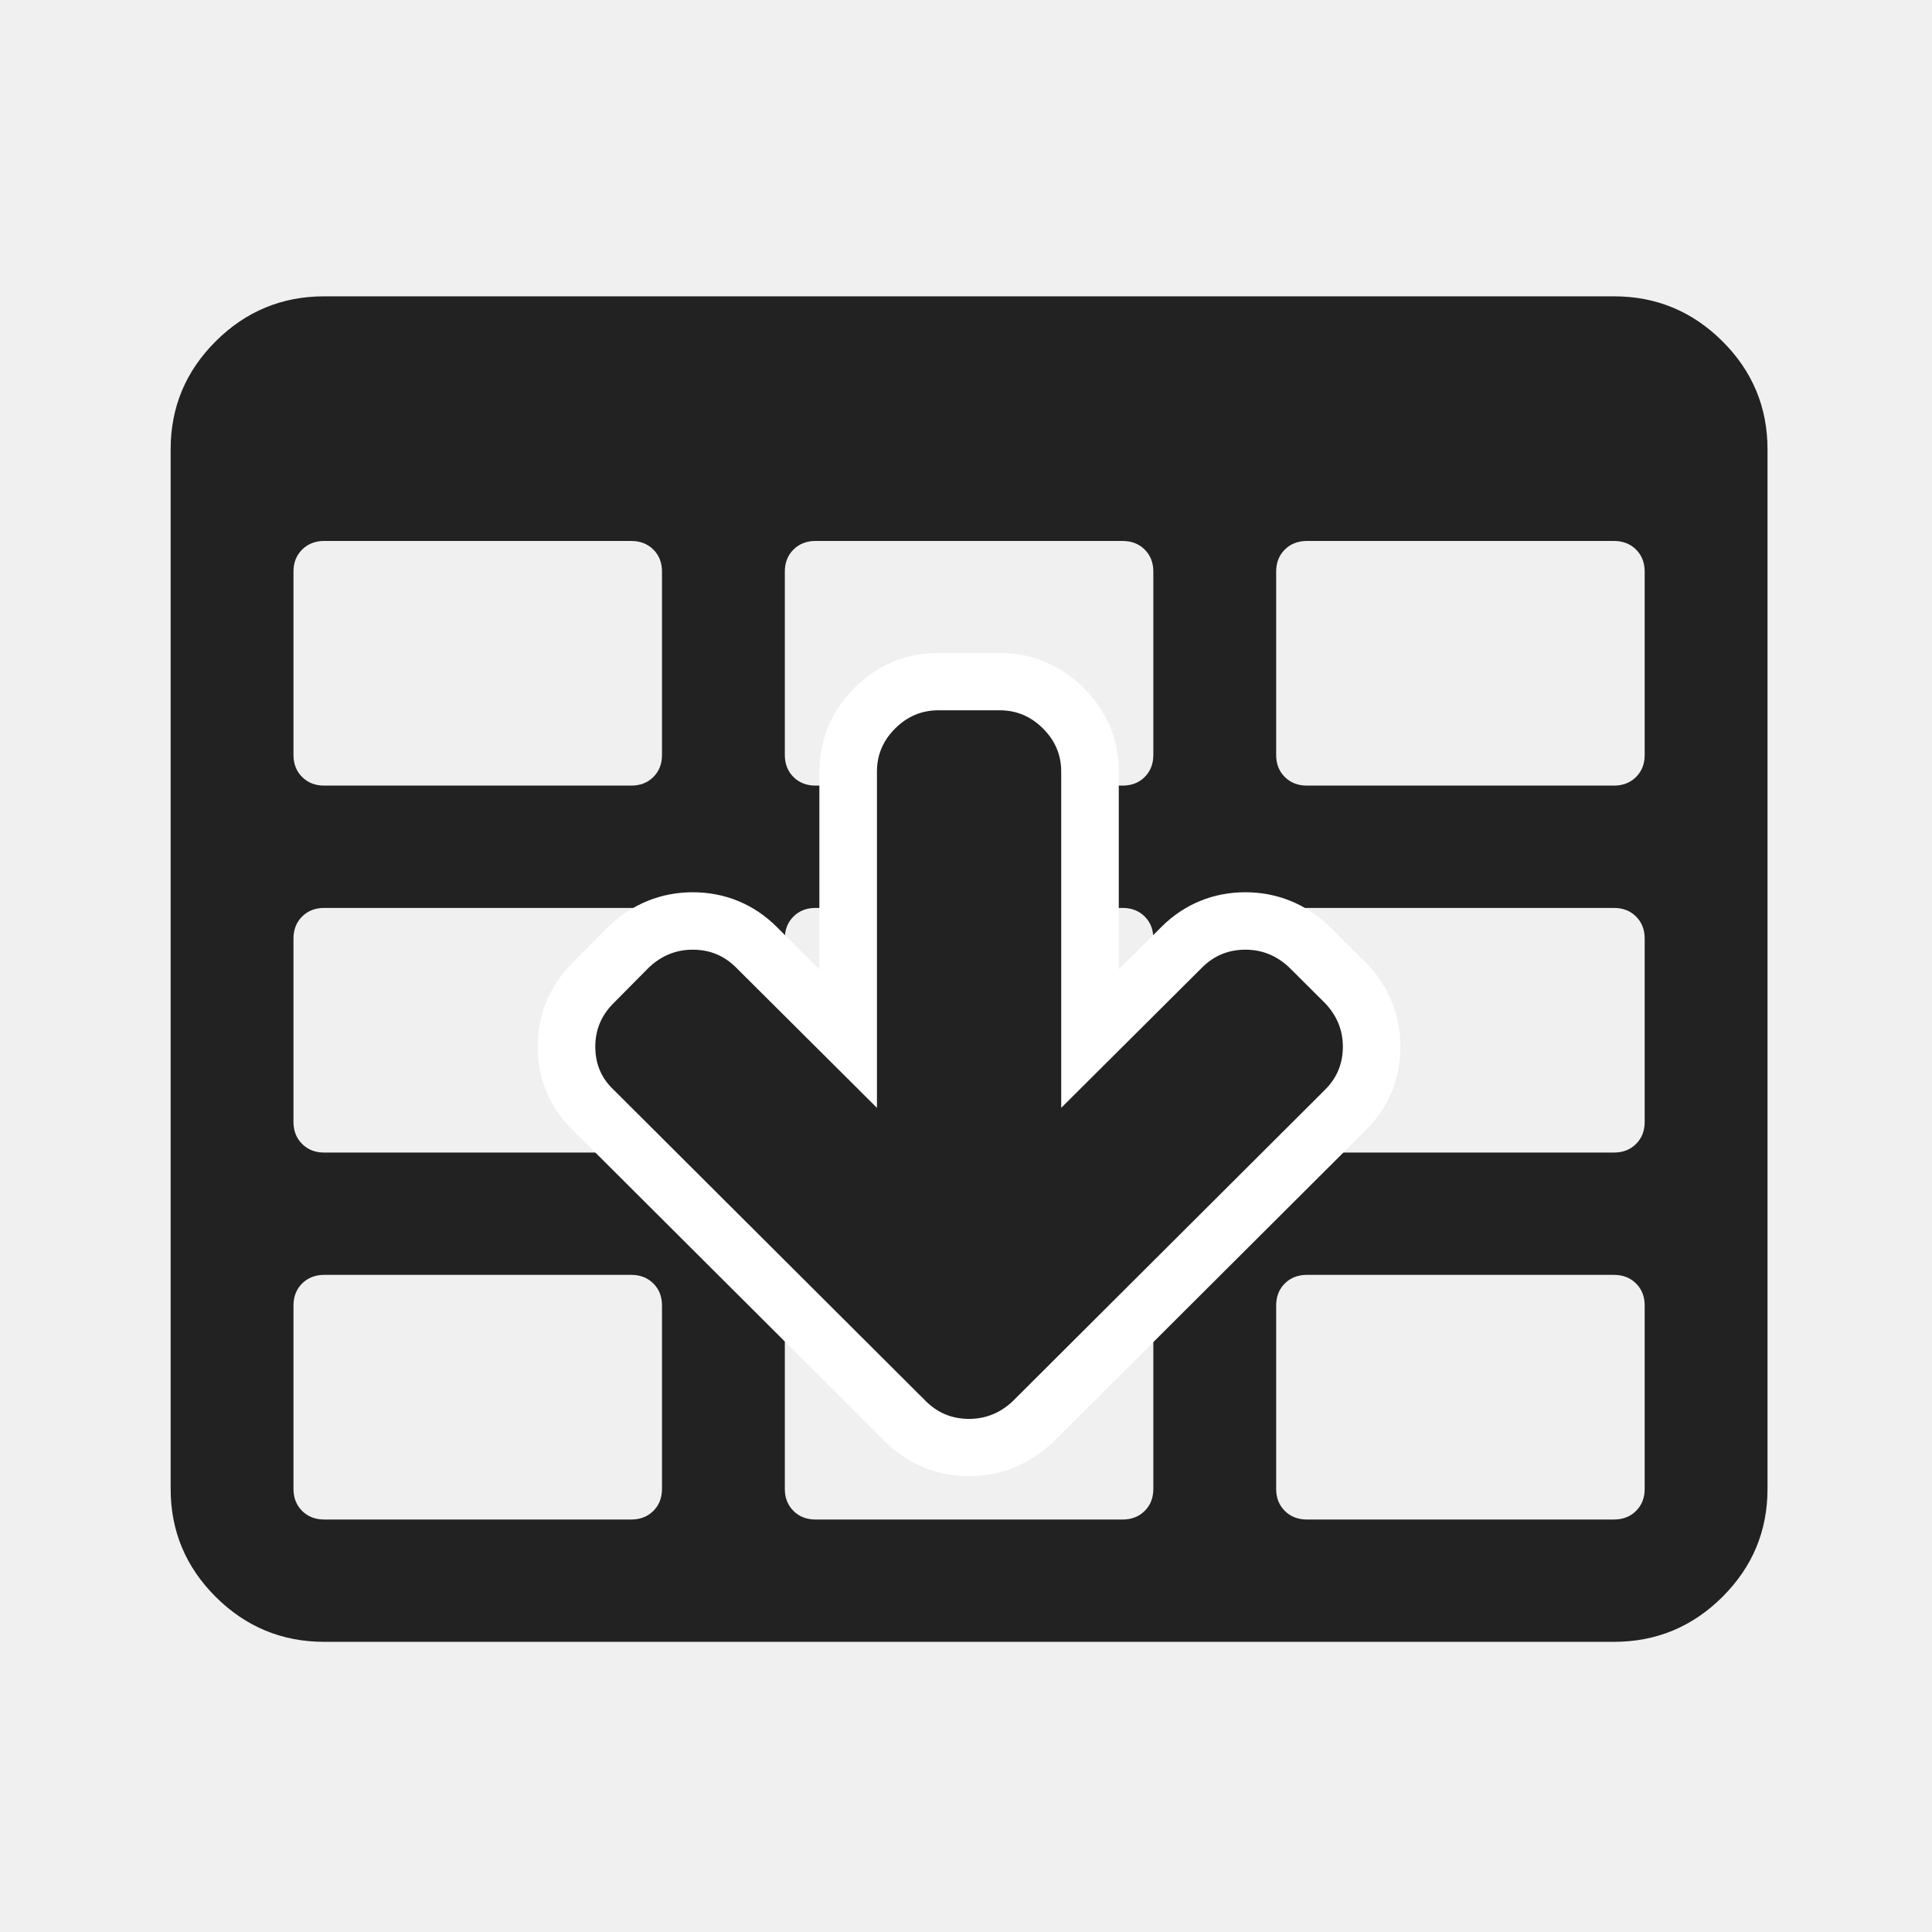
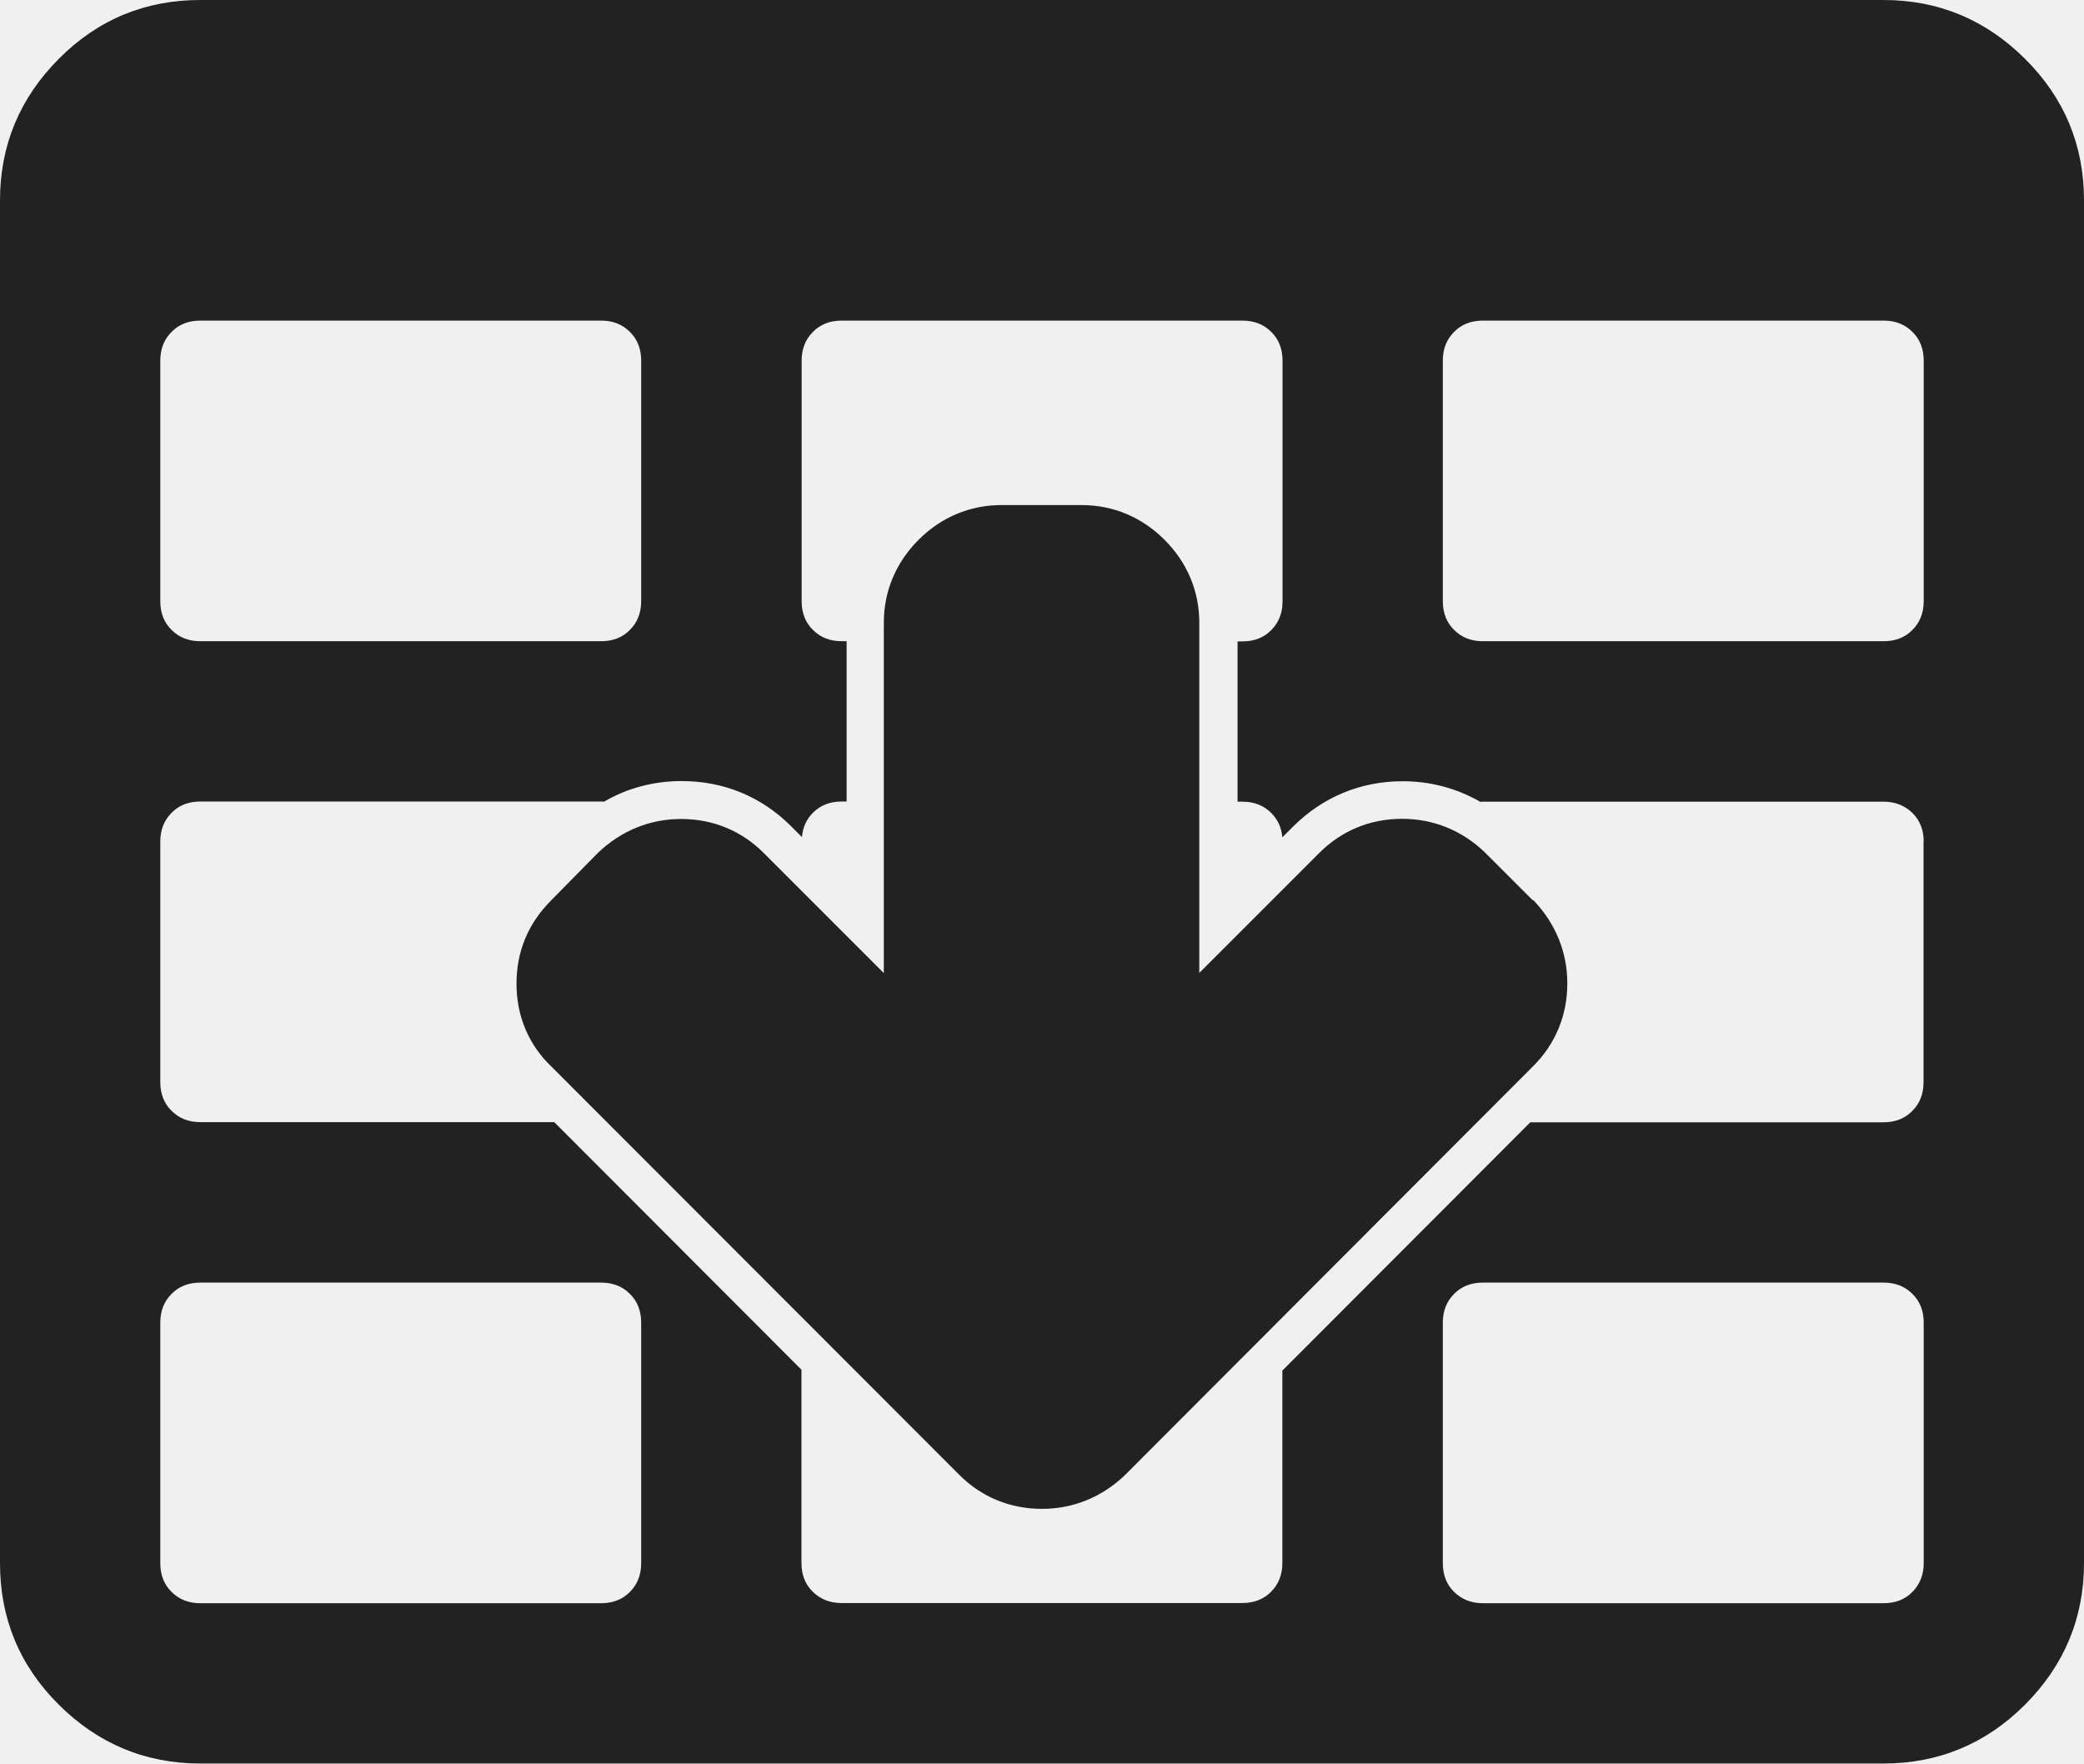
- <svg xmlns="http://www.w3.org/2000/svg" version="1.1" style="enable-background:new 0 0 1792 1792;" xml:space="preserve" width="1792" height="1792">
-   <rect id="backgroundrect" width="100%" height="100%" x="0" y="0" fill="none" stroke="none" />
+ <svg xmlns="http://www.w3.org/2000/svg" version="1.1" id="Layer_1" x="0px" y="0px" viewBox="0 0 1181.8 1000" style="enable-background:new 0 0 1181.8 1000;" xml:space="preserve">
  <style type="text/css">
	.st0{fill:#222222;}
- 	.st1{fill:#FFFFFF;}
</style>
-   <g class="currentLayer" style="">
-     <path class="st0 selected" d="M614.021,1381.04 v-170.182 c0,-8.243 -2.67,-15.068 -8.011,-20.386 s-12.195,-7.977 -20.473,-7.977 H300.703 c-8.278,0 -15.132,2.659 -20.473,7.977 s-8.011,12.143 -8.011,20.386 v170.182 c0,8.243 2.67,15.068 8.011,20.386 s12.195,7.977 20.473,7.977 h284.835 c8.278,0 15.132,-2.659 20.473,-7.977 S614.021,1389.283 614.021,1381.04 zM614.021,1040.675 V870.493 c0,-8.243 -2.67,-15.068 -8.011,-20.386 s-12.195,-7.977 -20.473,-7.977 H300.703 c-8.278,0 -15.132,2.659 -20.473,7.977 s-8.011,12.143 -8.011,20.386 v170.182 c0,8.243 2.67,15.068 8.011,20.386 s12.195,7.977 20.473,7.977 h284.835 c8.278,0 15.132,-2.659 20.473,-7.977 S614.021,1048.918 614.021,1040.675 zM1069.758,1381.04 v-170.182 c0,-8.243 -2.67,-15.068 -8.011,-20.386 s-12.195,-7.977 -20.473,-7.977 H756.439 c-8.278,0 -15.132,2.659 -20.473,7.977 s-8.011,12.143 -8.011,20.386 v170.182 c0,8.243 2.67,15.068 8.011,20.386 s12.195,7.977 20.473,7.977 h284.835 c8.278,0 15.132,-2.659 20.473,-7.977 S1069.758,1389.283 1069.758,1381.04 zM614.021,700.311 V530.13 c0,-8.243 -2.67,-15.068 -8.011,-20.386 s-12.195,-7.977 -20.473,-7.977 H300.703 c-8.278,0 -15.132,2.659 -20.473,7.977 s-8.011,12.143 -8.011,20.386 v170.182 c0,8.243 2.67,15.068 8.011,20.386 s12.195,7.977 20.473,7.977 h284.835 c8.278,0 15.132,-2.659 20.473,-7.977 S614.021,708.554 614.021,700.311 zM1069.758,1040.675 V870.493 c0,-8.243 -2.67,-15.068 -8.011,-20.386 s-12.195,-7.977 -20.473,-7.977 H756.439 c-8.278,0 -15.132,2.659 -20.473,7.977 s-8.011,12.143 -8.011,20.386 v170.182 c0,8.243 2.67,15.068 8.011,20.386 s12.195,7.977 20.473,7.977 h284.835 c8.278,0 15.132,-2.659 20.473,-7.977 S1069.758,1048.918 1069.758,1040.675 zM1525.496,1381.04 v-170.182 c0,-8.243 -2.67,-15.068 -8.011,-20.386 s-12.195,-7.977 -20.473,-7.977 h-284.835 c-8.278,0 -15.132,2.659 -20.473,7.977 s-8.011,12.143 -8.011,20.386 v170.182 c0,8.243 2.67,15.068 8.011,20.386 s12.195,7.977 20.473,7.977 h284.835 c8.278,0 15.132,-2.659 20.473,-7.977 S1525.496,1389.283 1525.496,1381.04 zM1069.758,700.311 V530.13 c0,-8.243 -2.67,-15.068 -8.011,-20.386 s-12.195,-7.977 -20.473,-7.977 H756.439 c-8.278,0 -15.132,2.659 -20.473,7.977 s-8.011,12.143 -8.011,20.386 v170.182 c0,8.243 2.67,15.068 8.011,20.386 s12.195,7.977 20.473,7.977 h284.835 c8.278,0 15.132,-2.659 20.473,-7.977 S1069.758,708.554 1069.758,700.311 zM1525.496,1040.675 V870.493 c0,-8.243 -2.67,-15.068 -8.011,-20.386 s-12.195,-7.977 -20.473,-7.977 h-284.835 c-8.278,0 -15.132,2.659 -20.473,7.977 s-8.011,12.143 -8.011,20.386 v170.182 c0,8.243 2.67,15.068 8.011,20.386 s12.195,7.977 20.473,7.977 h284.835 c8.278,0 15.132,-2.659 20.473,-7.977 S1525.496,1048.918 1525.496,1040.675 zM1525.496,700.311 V530.13 c0,-8.243 -2.67,-15.068 -8.011,-20.386 s-12.195,-7.977 -20.473,-7.977 h-284.835 c-8.278,0 -15.132,2.659 -20.473,7.977 s-8.011,12.143 -8.011,20.386 v170.182 c0,8.243 2.67,15.068 8.011,20.386 s12.195,7.977 20.473,7.977 h284.835 c8.278,0 15.132,-2.659 20.473,-7.977 S1525.496,708.554 1525.496,700.311 zM1639.43,416.675 v964.364 c0,39 -13.975,72.416 -41.835,100.159 s-61.418,41.659 -100.582,41.659 H300.703 c-39.165,0 -72.722,-13.916 -100.582,-41.659 s-41.835,-61.159 -41.835,-100.159 V416.675 c0,-39 13.975,-72.416 41.835,-100.159 s61.418,-41.659 100.582,-41.659 h1196.308 c39.165,0 72.722,13.916 100.582,41.659 S1639.43,377.675 1639.43,416.675 z" id="svg_1" />
-     <g id="svg_2" class="selected">
-       <path class="st0" d="M898.856,1342.749 c-22.698,0 -43.081,-8.332 -58.925,-24.198 l-289.464,-288.689 c-16.378,-15.511 -25.012,-35.898 -25.012,-58.943 c0,-22.868 8.278,-42.723 24.656,-59.032 l32.845,-33.15 c0.178,-0.177 0.445,-0.443 0.623,-0.62 c16.467,-15.511 36.762,-23.666 58.836,-23.666 c22.698,0 43.081,8.332 58.925,24.198 l85.273,84.914 V715.556 c0,-22.248 8.545,-42.545 24.745,-58.677 s36.584,-24.641 58.925,-24.641 h56.967 c22.342,0 42.725,8.509 58.925,24.641 s24.745,36.43 24.745,58.677 v247.827 l85.273,-84.914 c15.933,-15.866 36.227,-24.198 58.925,-24.198 c22.075,0 42.458,8.155 58.836,23.666 c0.178,0.177 0.356,0.355 0.534,0.532 l33.379,33.239 c0.178,0.177 0.356,0.355 0.534,0.532 c15.577,16.398 23.766,36.607 23.766,58.589 c0,22.602 -8.367,42.9 -24.3,58.677 l-289.731,288.955 c-0.178,0.177 -0.356,0.355 -0.534,0.532 C941.315,1334.506 920.931,1342.749 898.856,1342.749 z" id="svg_3" />
-       <path class="st1" d="M927.34,658.829 c15.399,0 28.751,5.584 40.055,16.841 s16.912,24.552 16.912,39.886 v312 l130.846,-130.295 c10.948,-10.902 24.3,-16.398 40.055,-16.398 c15.399,0 28.929,5.495 40.5,16.398 l33.379,33.239 c10.948,11.523 16.467,24.995 16.467,40.33 c0,15.689 -5.519,28.984 -16.467,39.886 l-289.731,288.955 c-11.571,10.902 -25.101,16.398 -40.5,16.398 c-15.755,0 -29.107,-5.495 -40.055,-16.398 l-289.731,-288.955 c-11.304,-10.636 -16.912,-23.932 -16.912,-39.886 c0,-15.689 5.608,-29.073 16.912,-40.33 l32.934,-33.239 c11.571,-10.902 25.101,-16.398 40.5,-16.398 c15.755,0 29.107,5.495 40.055,16.398 l130.846,130.295 v-312 c0,-15.334 5.608,-28.63 16.912,-39.886 s24.656,-16.841 40.055,-16.841 L927.34,658.829 M927.34,605.647 h-56.967 c-29.641,0 -56.522,11.168 -77.796,32.441 c-21.363,21.273 -32.578,48.041 -32.578,77.468 v183.566 l-39.699,-39.532 c-21.007,-20.918 -47.888,-31.998 -77.796,-31.998 c-29.018,0 -55.721,10.725 -77.173,30.934 c-0.445,0.443 -0.89,0.886 -1.335,1.241 l-32.845,33.15 c-21.185,21.184 -32.4,48.041 -32.4,77.823 c0,30.402 11.393,57.259 33.023,77.911 l289.286,288.511 c21.007,20.918 47.977,31.998 77.885,31.998 c29.018,0 55.721,-10.725 77.173,-30.934 c0.356,-0.355 0.712,-0.709 1.068,-1.064 l289.731,-288.955 c21.007,-20.918 32.044,-47.686 32.044,-77.468 c0,-28.895 -10.77,-55.486 -31.065,-76.848 c-0.356,-0.355 -0.712,-0.709 -1.068,-1.064 l-33.379,-33.239 c-0.356,-0.355 -0.712,-0.709 -1.068,-1.064 c-21.452,-20.209 -48.155,-30.934 -77.173,-30.934 c-29.908,0 -56.789,11.08 -77.796,31.998 l-39.699,39.532 V715.556 c0,-29.516 -11.215,-56.284 -32.578,-77.468 C983.862,616.904 956.98,605.647 927.34,605.647 L927.34,605.647 z" id="svg_4" />
-     </g>
-   </g>
+   <path class="st0" d="M869.8,510.7c12.4,13.1,19,29.3,19,46.9c0,18.1-6.7,34.4-19.4,47L638.2,836.2c-0.1,0.1-0.3,0.3-0.4,0.4  c-13,12.4-29.3,19-46.9,19c-18.1,0-34.4-6.7-47-19.4L312.9,605c-13.1-12.4-20-28.8-20-47.2c0-18.3,6.6-34.2,19.7-47.3l26.2-26.6  c0.1-0.1,0.4-0.4,0.5-0.5c13.1-12.4,29.3-19,46.9-19c18.1,0,34.4,6.7,47,19.4l68,68V353.1c0-17.8,6.8-34.1,19.7-47  c12.9-12.9,29.2-19.7,47-19.7h45.5c17.8,0,34.1,6.8,47,19.7c12.9,12.9,19.7,29.2,19.7,47v198.6l68-68c12.7-12.7,28.9-19.4,47-19.4  c17.6,0,33.9,6.5,46.9,19c0.1,0.1,0.3,0.3,0.4,0.4l26.6,26.6C869.5,510.4,869.7,510.6,869.8,510.7z M1181.8,113.6v772.7  c0,31.2-11.2,58-33.4,80.3c-22.2,22.2-49,33.4-80.3,33.4H113.6c-31.2,0-58-11.2-80.3-33.4S0,917.6,0,886.4V113.6  c0-31.2,11.2-58,33.4-80.3S82.4,0,113.6,0h954.5c31.2,0,58,11.2,80.3,33.4C1170.7,55.6,1181.8,82.4,1181.8,113.6z M90.9,340.9  c0,6.6,2.1,12.1,6.4,16.3c4.3,4.3,9.7,6.4,16.3,6.4h227.3c6.6,0,12.1-2.1,16.3-6.4c4.3-4.3,6.4-9.7,6.4-16.3V204.5  c0-6.6-2.1-12.1-6.4-16.3c-4.3-4.3-9.7-6.4-16.3-6.4H113.6c-6.6,0-12.1,2.1-16.3,6.4c-4.3,4.3-6.4,9.7-6.4,16.3V340.9z M363.6,750  c0-6.6-2.1-12.1-6.4-16.3c-4.3-4.3-9.7-6.4-16.3-6.4H113.6c-6.6,0-12.1,2.1-16.3,6.4c-4.3,4.3-6.4,9.7-6.4,16.3v136.4  c0,6.6,2.1,12.1,6.4,16.3c4.3,4.3,9.7,6.4,16.3,6.4h227.3c6.6,0,12.1-2.1,16.3-6.4c4.3-4.3,6.4-9.7,6.4-16.3V750z M1090.9,750  c0-6.6-2.1-12.1-6.4-16.3c-4.3-4.3-9.7-6.4-16.3-6.4H840.9c-6.6,0-12.1,2.1-16.3,6.4c-4.3,4.3-6.4,9.7-6.4,16.3v136.4  c0,6.6,2.1,12.1,6.4,16.3s9.7,6.4,16.3,6.4h227.3c6.6,0,12.1-2.1,16.3-6.4s6.4-9.7,6.4-16.3V750z M1090.9,477.3  c0-6.6-2.1-12.1-6.4-16.3s-9.7-6.4-16.3-6.4H840.9c-0.5,0-0.9,0-1.4,0.1c-13.4-7.7-28.3-11.7-44-11.7c-23.9,0-45.3,8.9-62.1,25.6  l-6.2,6.2c-0.5-5.5-2.6-10.1-6.3-13.8c-4.3-4.3-9.7-6.4-16.3-6.4h-2.8v-90.9h2.8c6.6,0,12.1-2.1,16.3-6.4c4.3-4.3,6.4-9.7,6.4-16.3  V204.5c0-6.6-2.1-12.1-6.4-16.3c-4.3-4.3-9.7-6.4-16.3-6.4H477.3c-6.6,0-12.1,2.1-16.3,6.4c-4.3,4.3-6.4,9.7-6.4,16.3v136.4  c0,6.6,2.1,12.1,6.4,16.3c4.3,4.3,9.7,6.4,16.3,6.4h2.8v90.9h-2.8c-6.6,0-12.1,2.1-16.3,6.4c-3.7,3.7-5.8,8.3-6.2,13.8l-6.2-6.2  c-16.8-16.8-38.2-25.6-62.1-25.6c-15.8,0-30.8,4-44,11.7c-0.4,0-0.9-0.1-1.4-0.1H113.6c-6.6,0-12.1,2.1-16.3,6.4  c-4.3,4.3-6.4,9.7-6.4,16.3v136.4c0,6.6,2.1,12.1,6.4,16.3c4.3,4.3,9.7,6.4,16.3,6.4h200.7l140.2,140.4v109.6  c0,6.6,2.1,12.1,6.4,16.3s9.7,6.4,16.3,6.4h227.3c6.6,0,12.1-2.1,16.3-6.4c4.3-4.3,6.4-9.7,6.4-16.3V777.2l140.6-140.8h200.3  c6.6,0,12.1-2.1,16.3-6.4c4.3-4.3,6.4-9.7,6.4-16.3V477.3z M1090.9,204.5c0-6.6-2.1-12.1-6.4-16.3c-4.3-4.3-9.7-6.4-16.3-6.4H840.9  c-6.6,0-12.1,2.1-16.3,6.4c-4.3,4.3-6.4,9.7-6.4,16.3v136.4c0,6.6,2.1,12.1,6.4,16.3c4.3,4.3,9.7,6.4,16.3,6.4h227.3  c6.6,0,12.1-2.1,16.3-6.4c4.3-4.3,6.4-9.7,6.4-16.3V204.5z" />
</svg>
